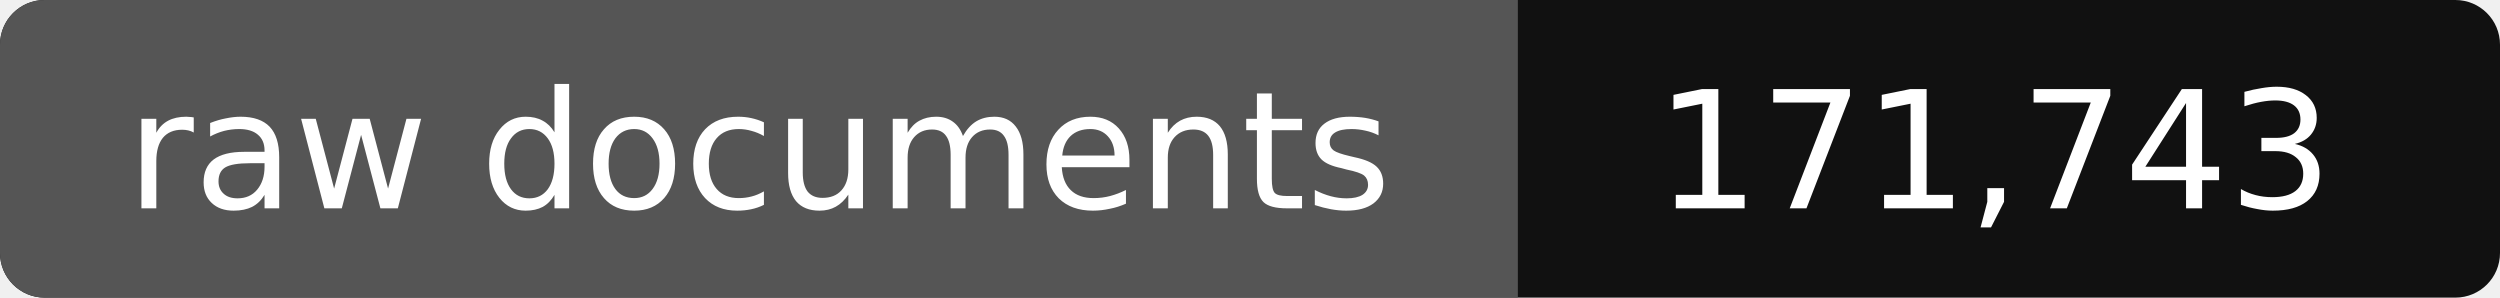
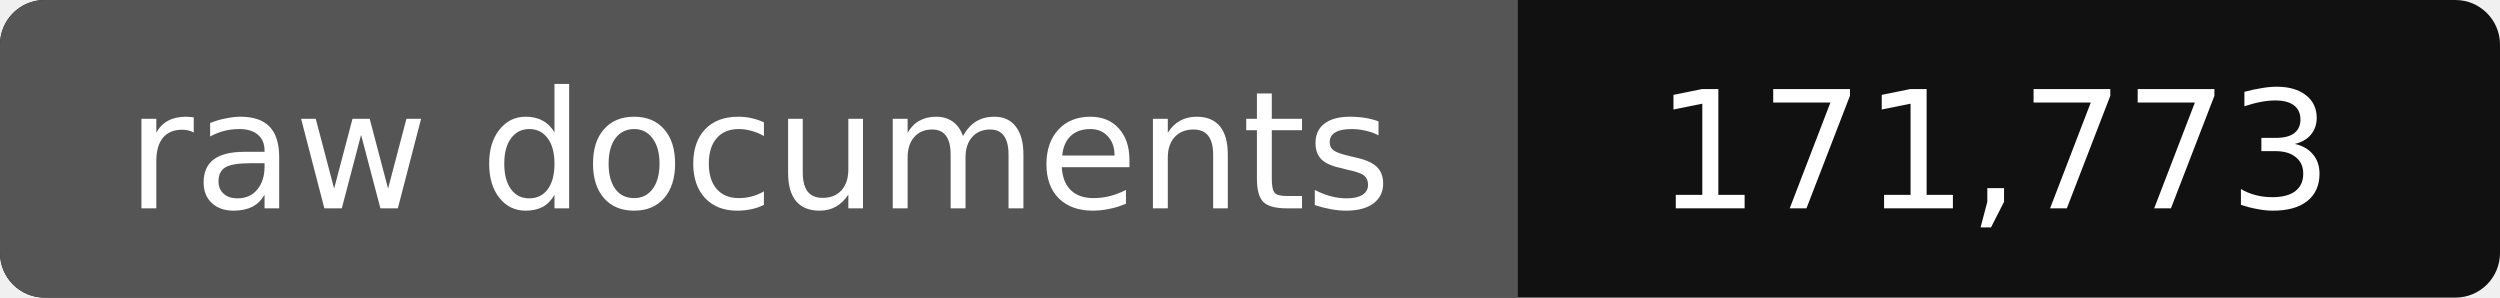
- <svg xmlns="http://www.w3.org/2000/svg" width="168" height="20" role="img" aria-label="raw documents: 171,743">
+ <svg xmlns="http://www.w3.org/2000/svg" width="168" height="20" role="img" aria-label="raw documents: 171,773">
  <rect width="168" height="20" rx="3" fill="#111" />
  <path fill="#555" d="M3 0h99v20H3a3 3 0 0 1-3-3V3a3 3 0 0 1 3-3z" />
  <g fill="#fff" text-anchor="middle" font-family="Verdana,DejaVu Sans,sans-serif" font-size="11">
    <text x="51" y="14">raw documents</text>
-     <text x="134" y="14">171,743</text>
+     <text x="134" y="14">171,773</text>
  </g>
</svg>
